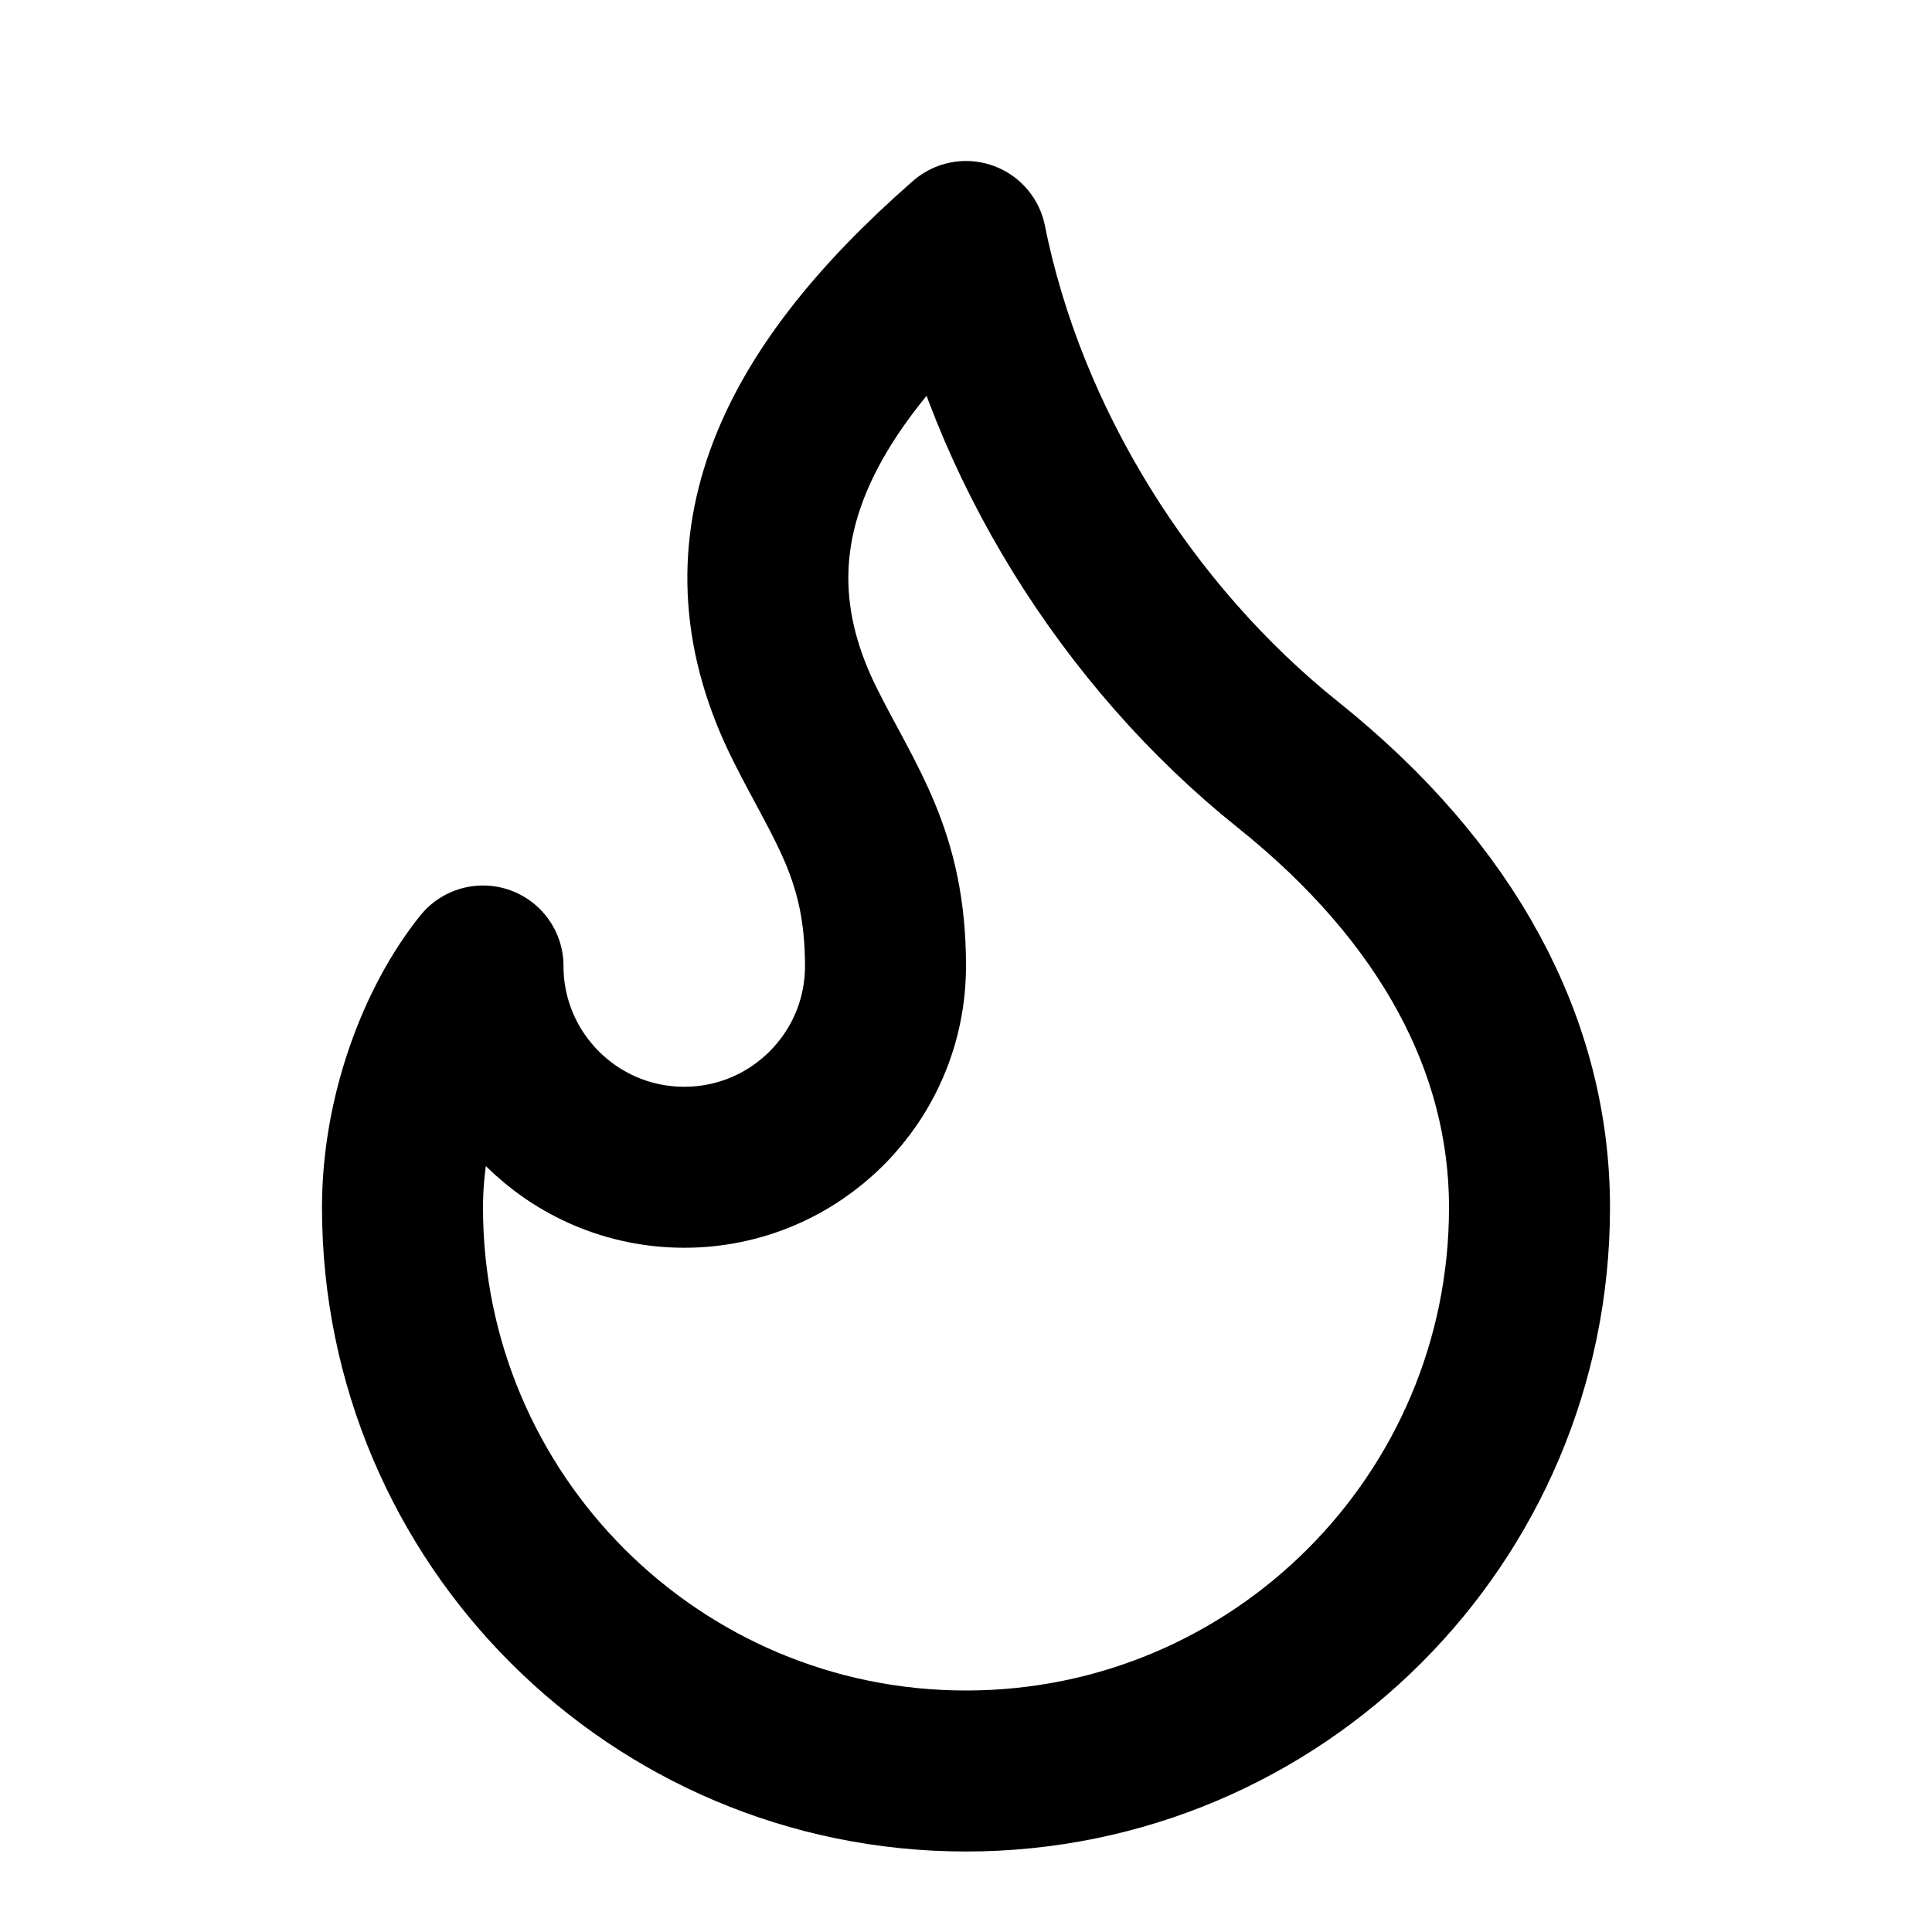
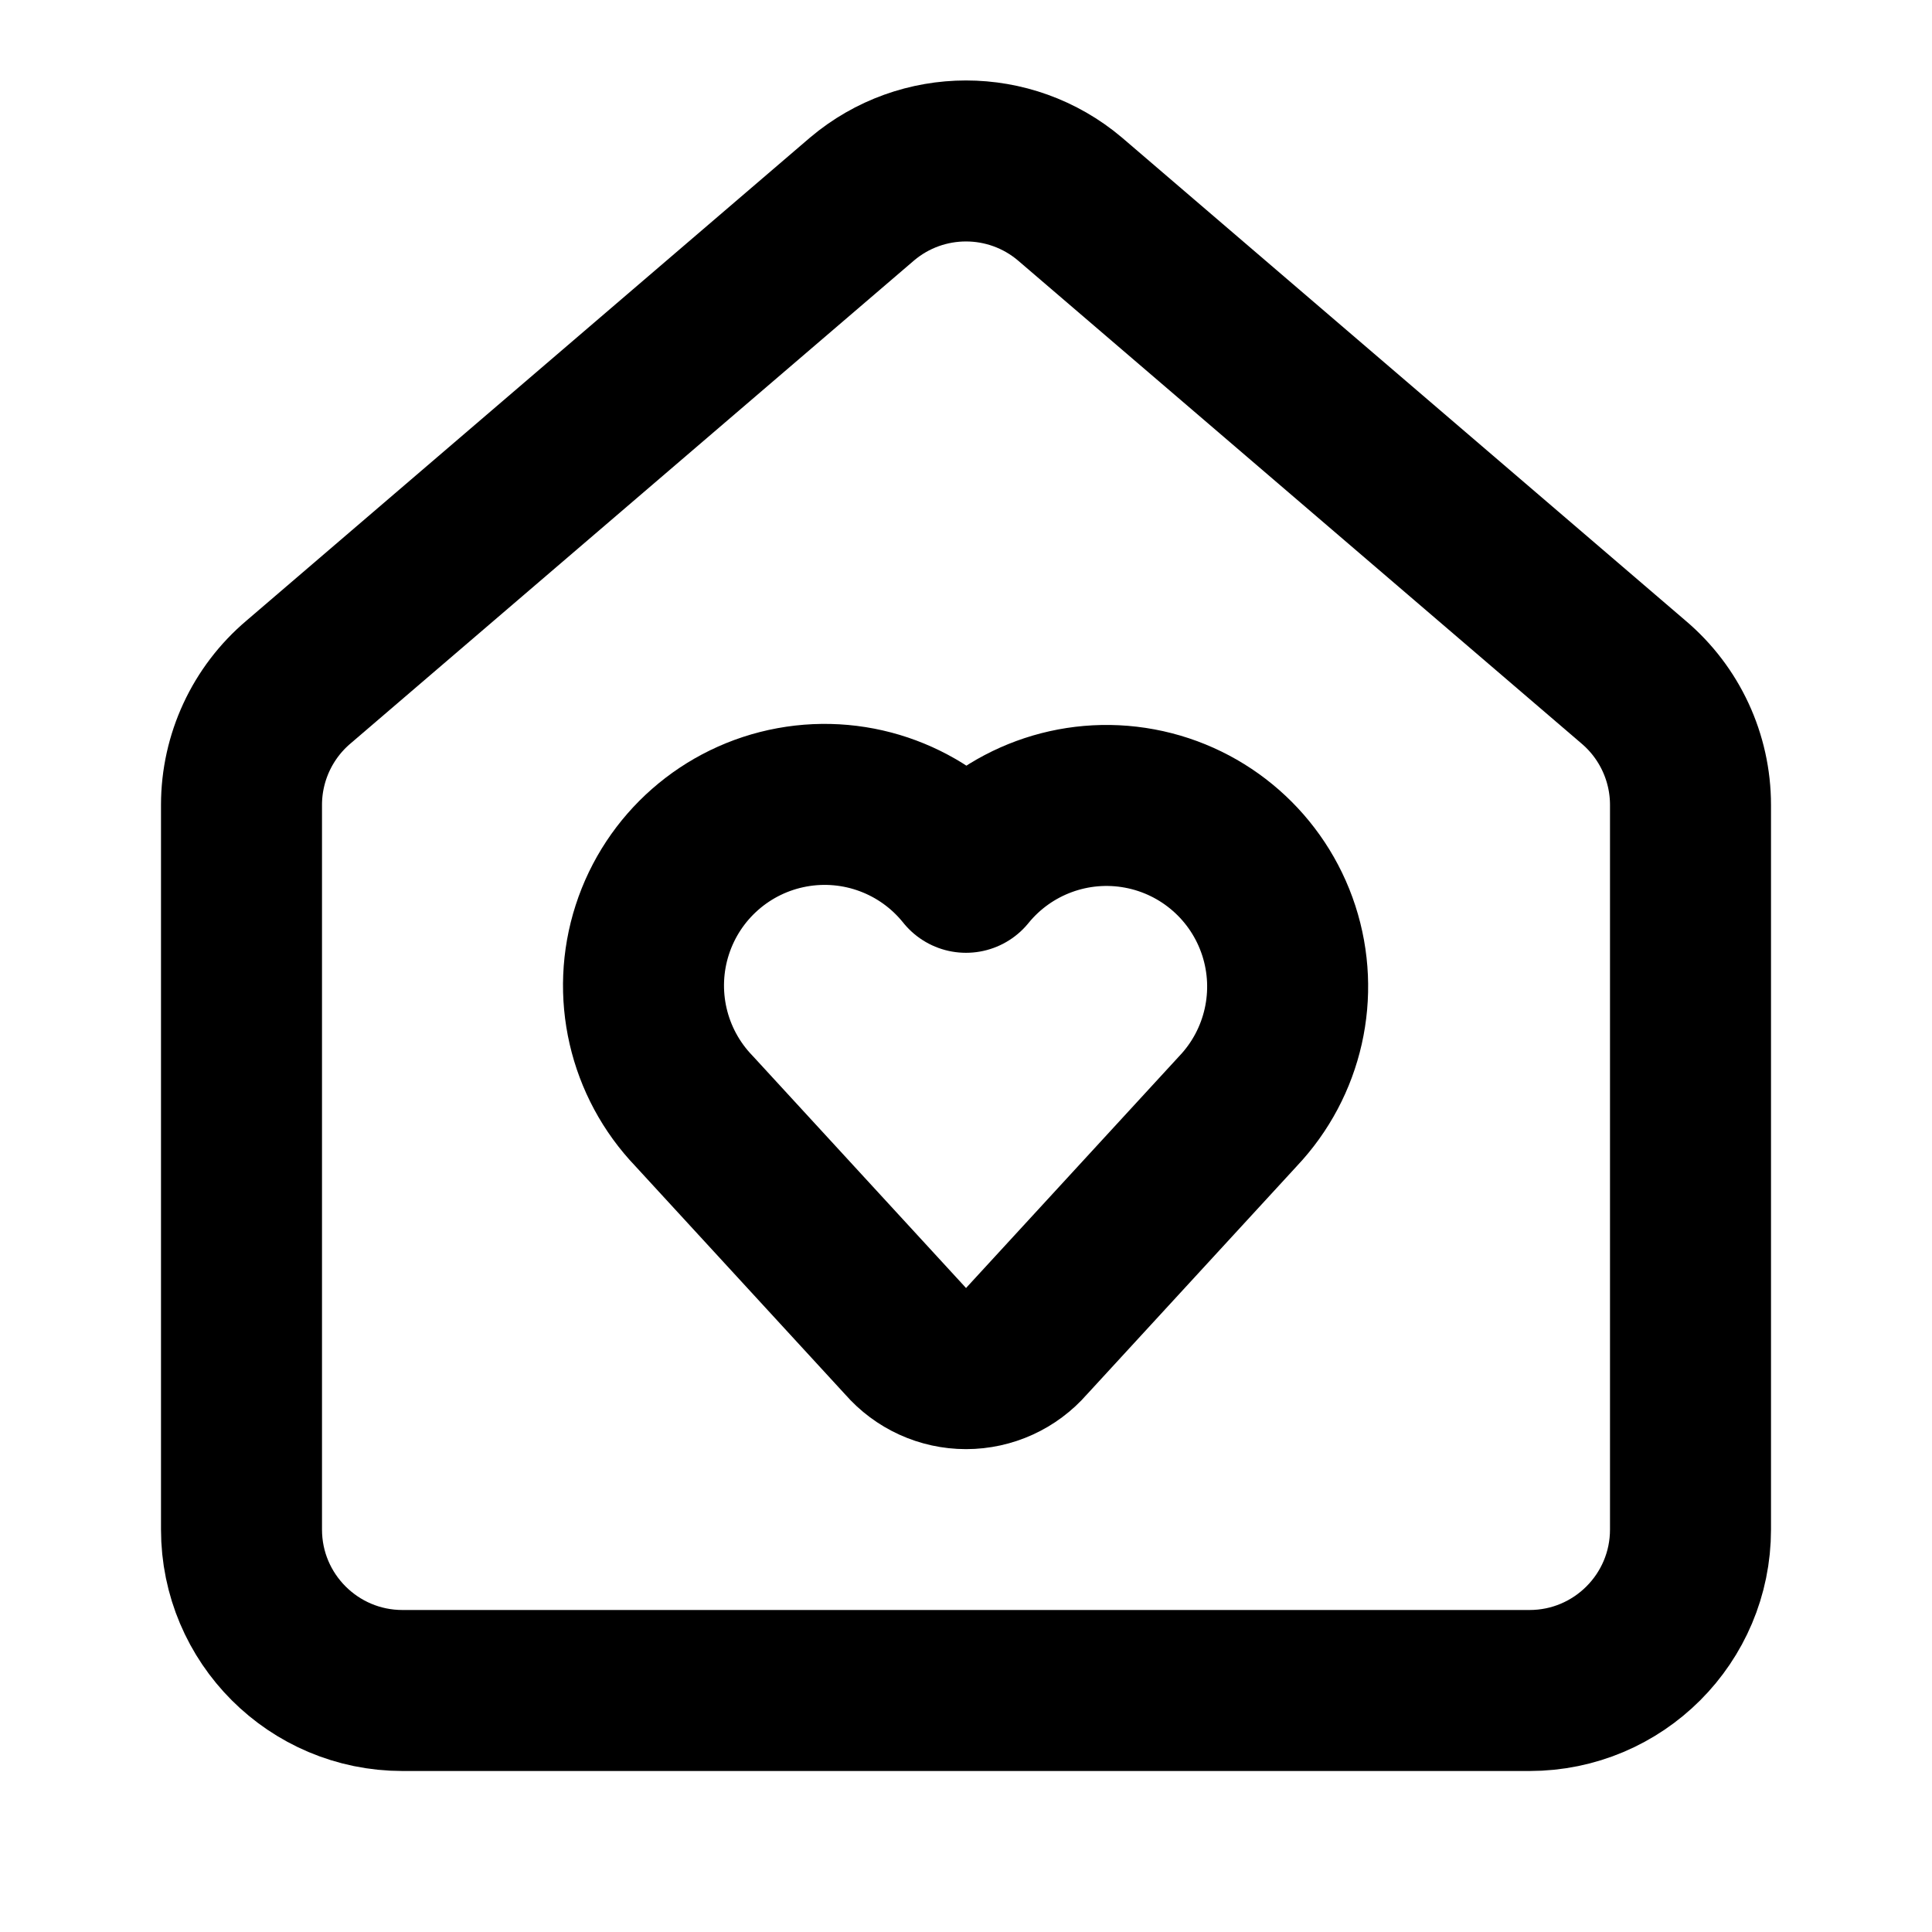
- <svg xmlns="http://www.w3.org/2000/svg" width="48" height="48" viewBox="0 0 24 24" fill="none" stroke="currentColor" stroke-width="2" stroke-linecap="round" stroke-linejoin="round" class="lucide lucide-flame">
+ <svg xmlns="http://www.w3.org/2000/svg" width="48" height="48" viewBox="0 0 24 24" fill="none" stroke="currentColor" stroke-width="2" stroke-linecap="round" stroke-linejoin="round" class="lucide lucide-house-heart-icon lucide-house-heart">
  <style>
      path {
         color: black;
      }
      @media (prefers-color-scheme: dark) {
         path {
            color: white
         }
      }
   </style>
-   <path d="M8.5 14.5A2.5 2.5 0 0 0 11 12c0-1.38-.5-2-1-3-1.072-2.143-.224-4.054 2-6 .5 2.5 2 4.9 4 6.5 2 1.6 3 3.5 3 5.5a7 7 0 1 1-14 0c0-1.153.433-2.294 1-3a2.5 2.5 0 0 0 2.5 2.5z" />
+   <path d="M8.62 13.8A2.25 2.25 0 1 1 12 10.836a2.25 2.25 0 1 1 3.38 2.966l-2.626 2.856a.998.998 0 0 1-1.507 0z" />
+   <path d="M3 10a2 2 0 0 1 .709-1.528l7-6a2 2 0 0 1 2.582 0l7 6A2 2 0 0 1 21 10v9a2 2 0 0 1-2 2H5a2 2 0 0 1-2-2z" />
</svg>
